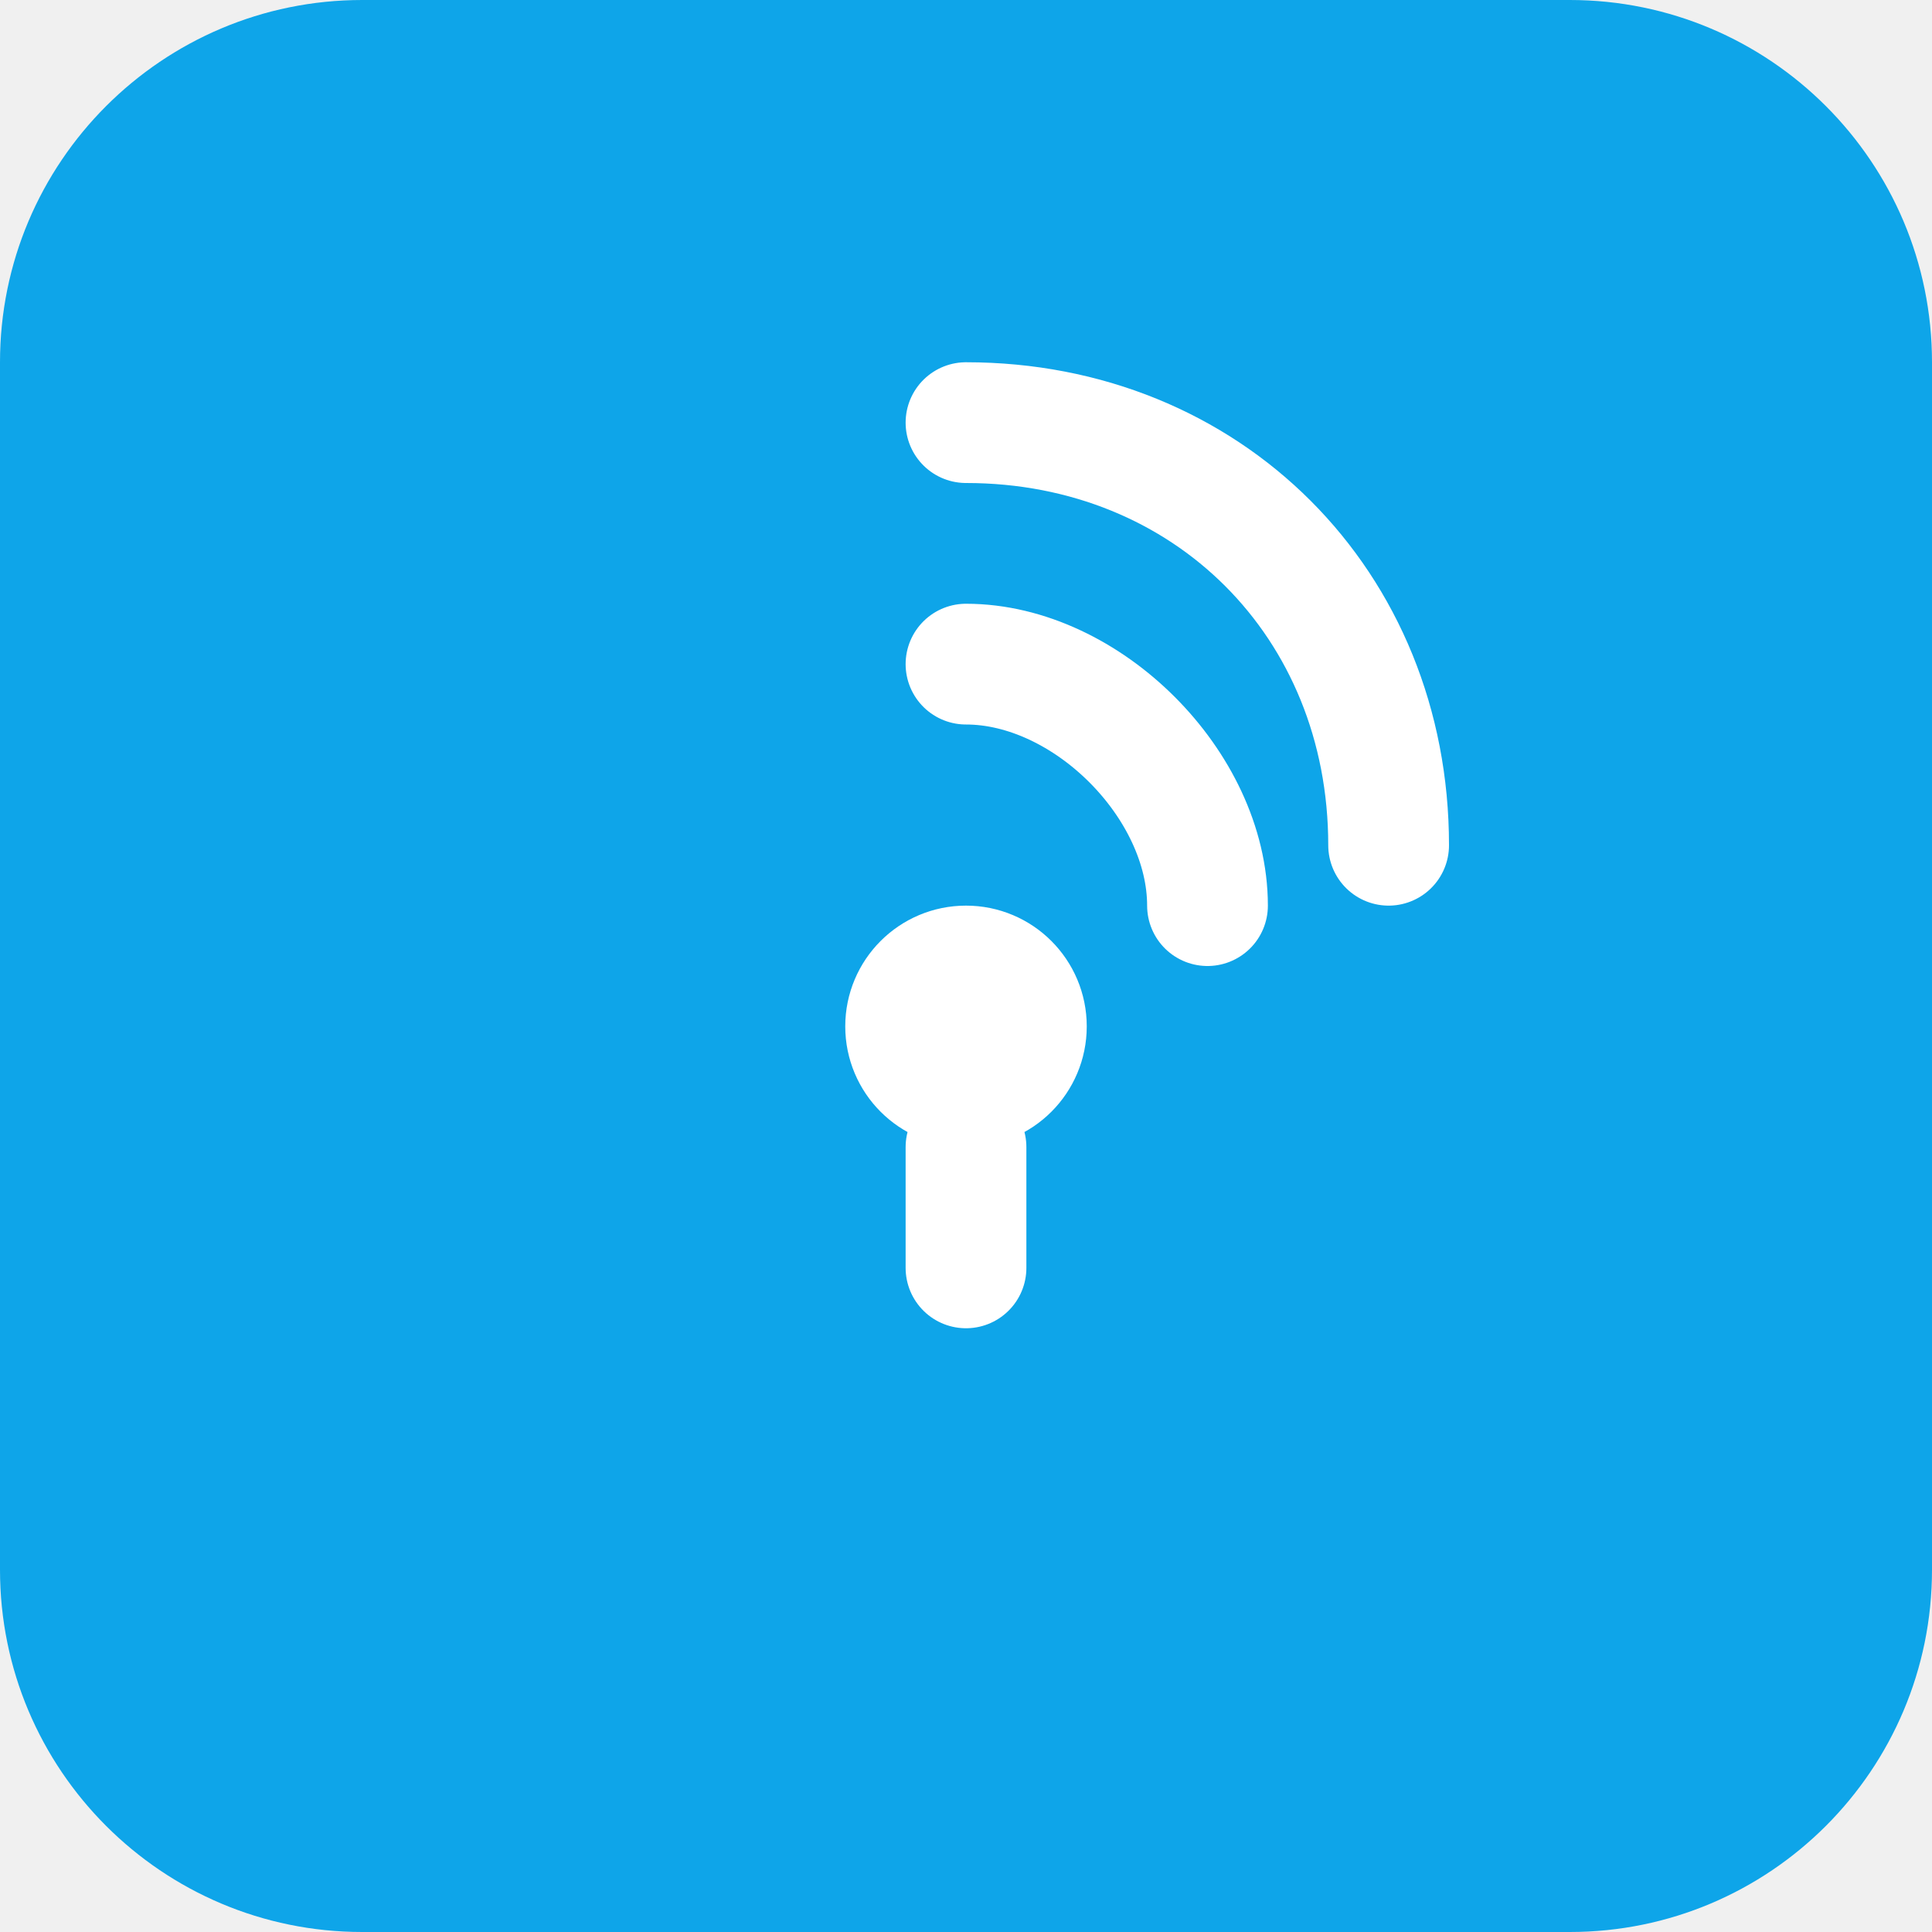
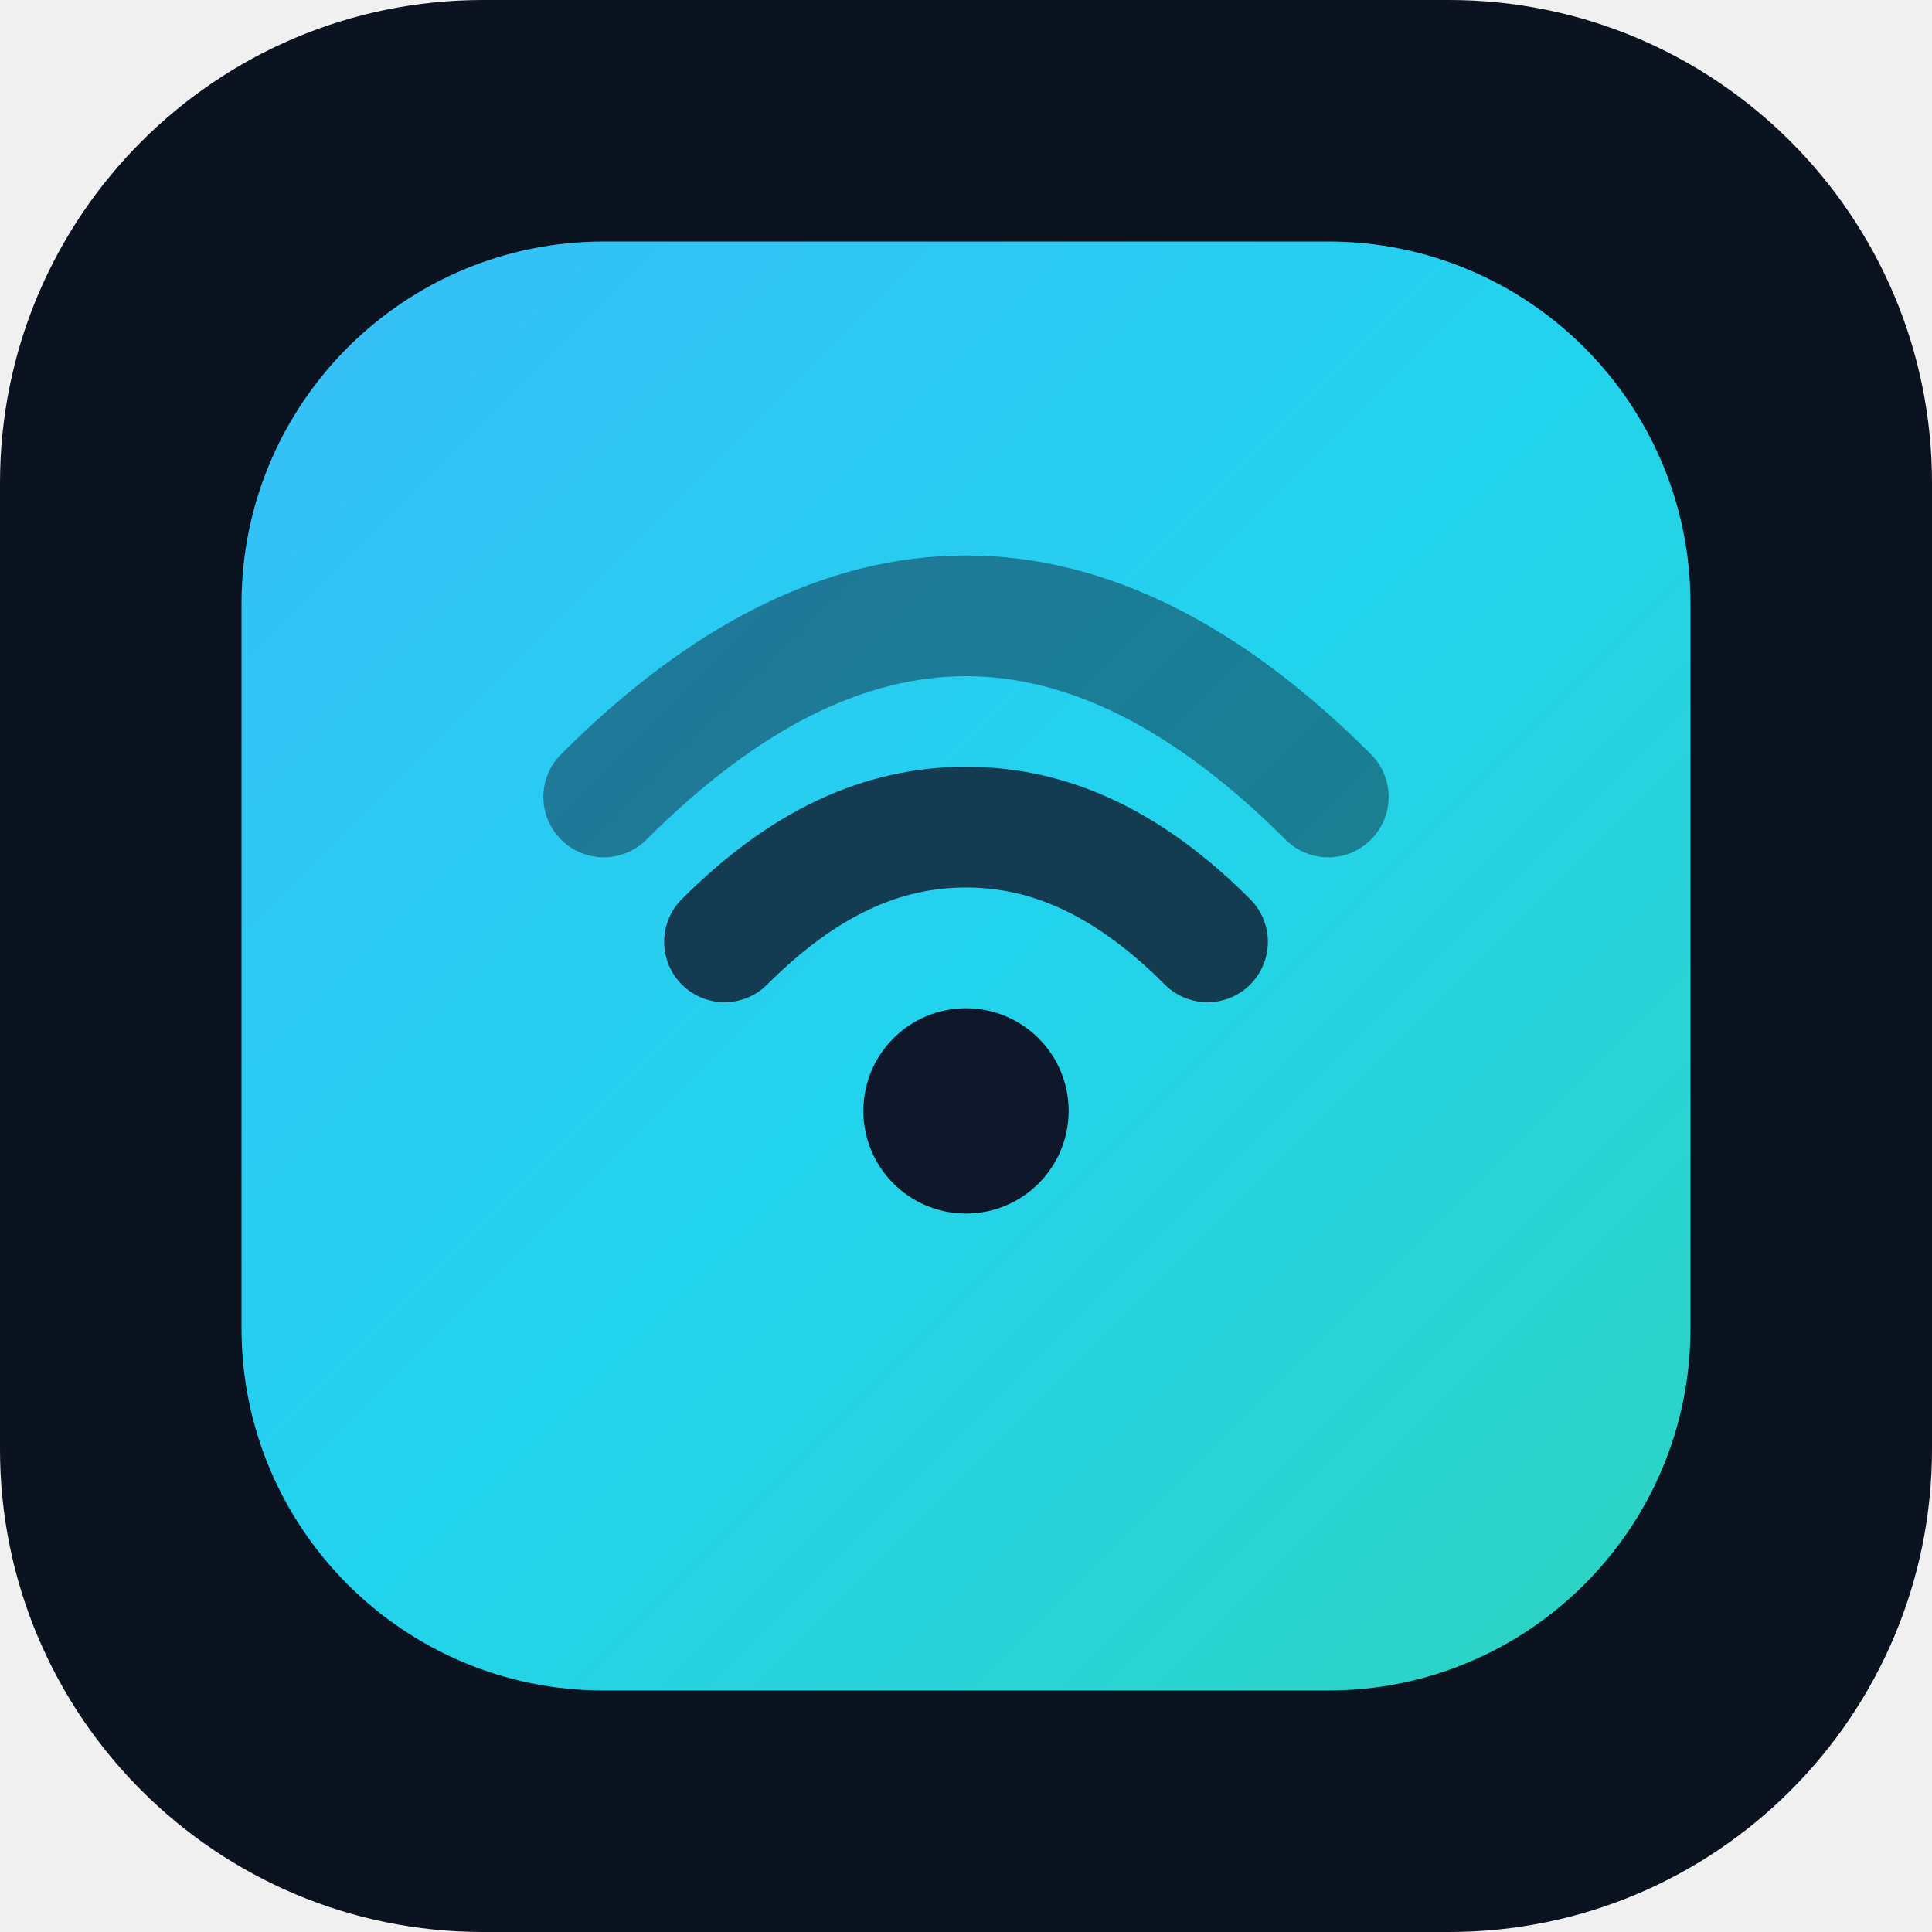
- <svg xmlns="http://www.w3.org/2000/svg" viewBox="0 0 32 32">
-   <rect width="32" height="32" rx="6" fill="#0ea5e9" />
-   <path d="M16 7c4 0 7 3 7 7M16 11c2 0 4 2 4 4M16 16a1 1 0 100 2 1 1 0 000-2zM16 21v-2" stroke="#fff" stroke-width="2" stroke-linecap="round" fill="none" />
+ <svg xmlns="http://www.w3.org/2000/svg" viewBox="0 0 32 32" fill="none">
+   <rect width="32" height="32" rx="8" fill="#0b1220" />
+   <defs>
+     <linearGradient id="g" x1="4" y1="4" x2="28" y2="28" gradientUnits="userSpaceOnUse">
+       <stop offset="0%" stop-color="#38bdf8" />
+       <stop offset="50%" stop-color="#22d3ee" />
+       <stop offset="100%" stop-color="#2dd4bf" />
+     </linearGradient>
+   </defs>
+   <rect x="4" y="4" width="24" height="24" rx="6" fill="url(#g)" />
+   <path d="M10 13.2 C12 11.2 14 10.2 16 10.2 C18 10.2 20 11.2 22 13.2" stroke="#0f172a" stroke-width="2" stroke-linecap="round" fill="none" opacity="0.45" />
+   <path d="M12 15.6 C13.3 14.3 14.6 13.7 16 13.7 C17.4 13.7 18.7 14.3 20 15.6" stroke="#0f172a" stroke-width="2" stroke-linecap="round" fill="none" opacity="0.8" />
+   <circle cx="16" cy="18.4" r="1.7" fill="#0f172a" />
</svg>
